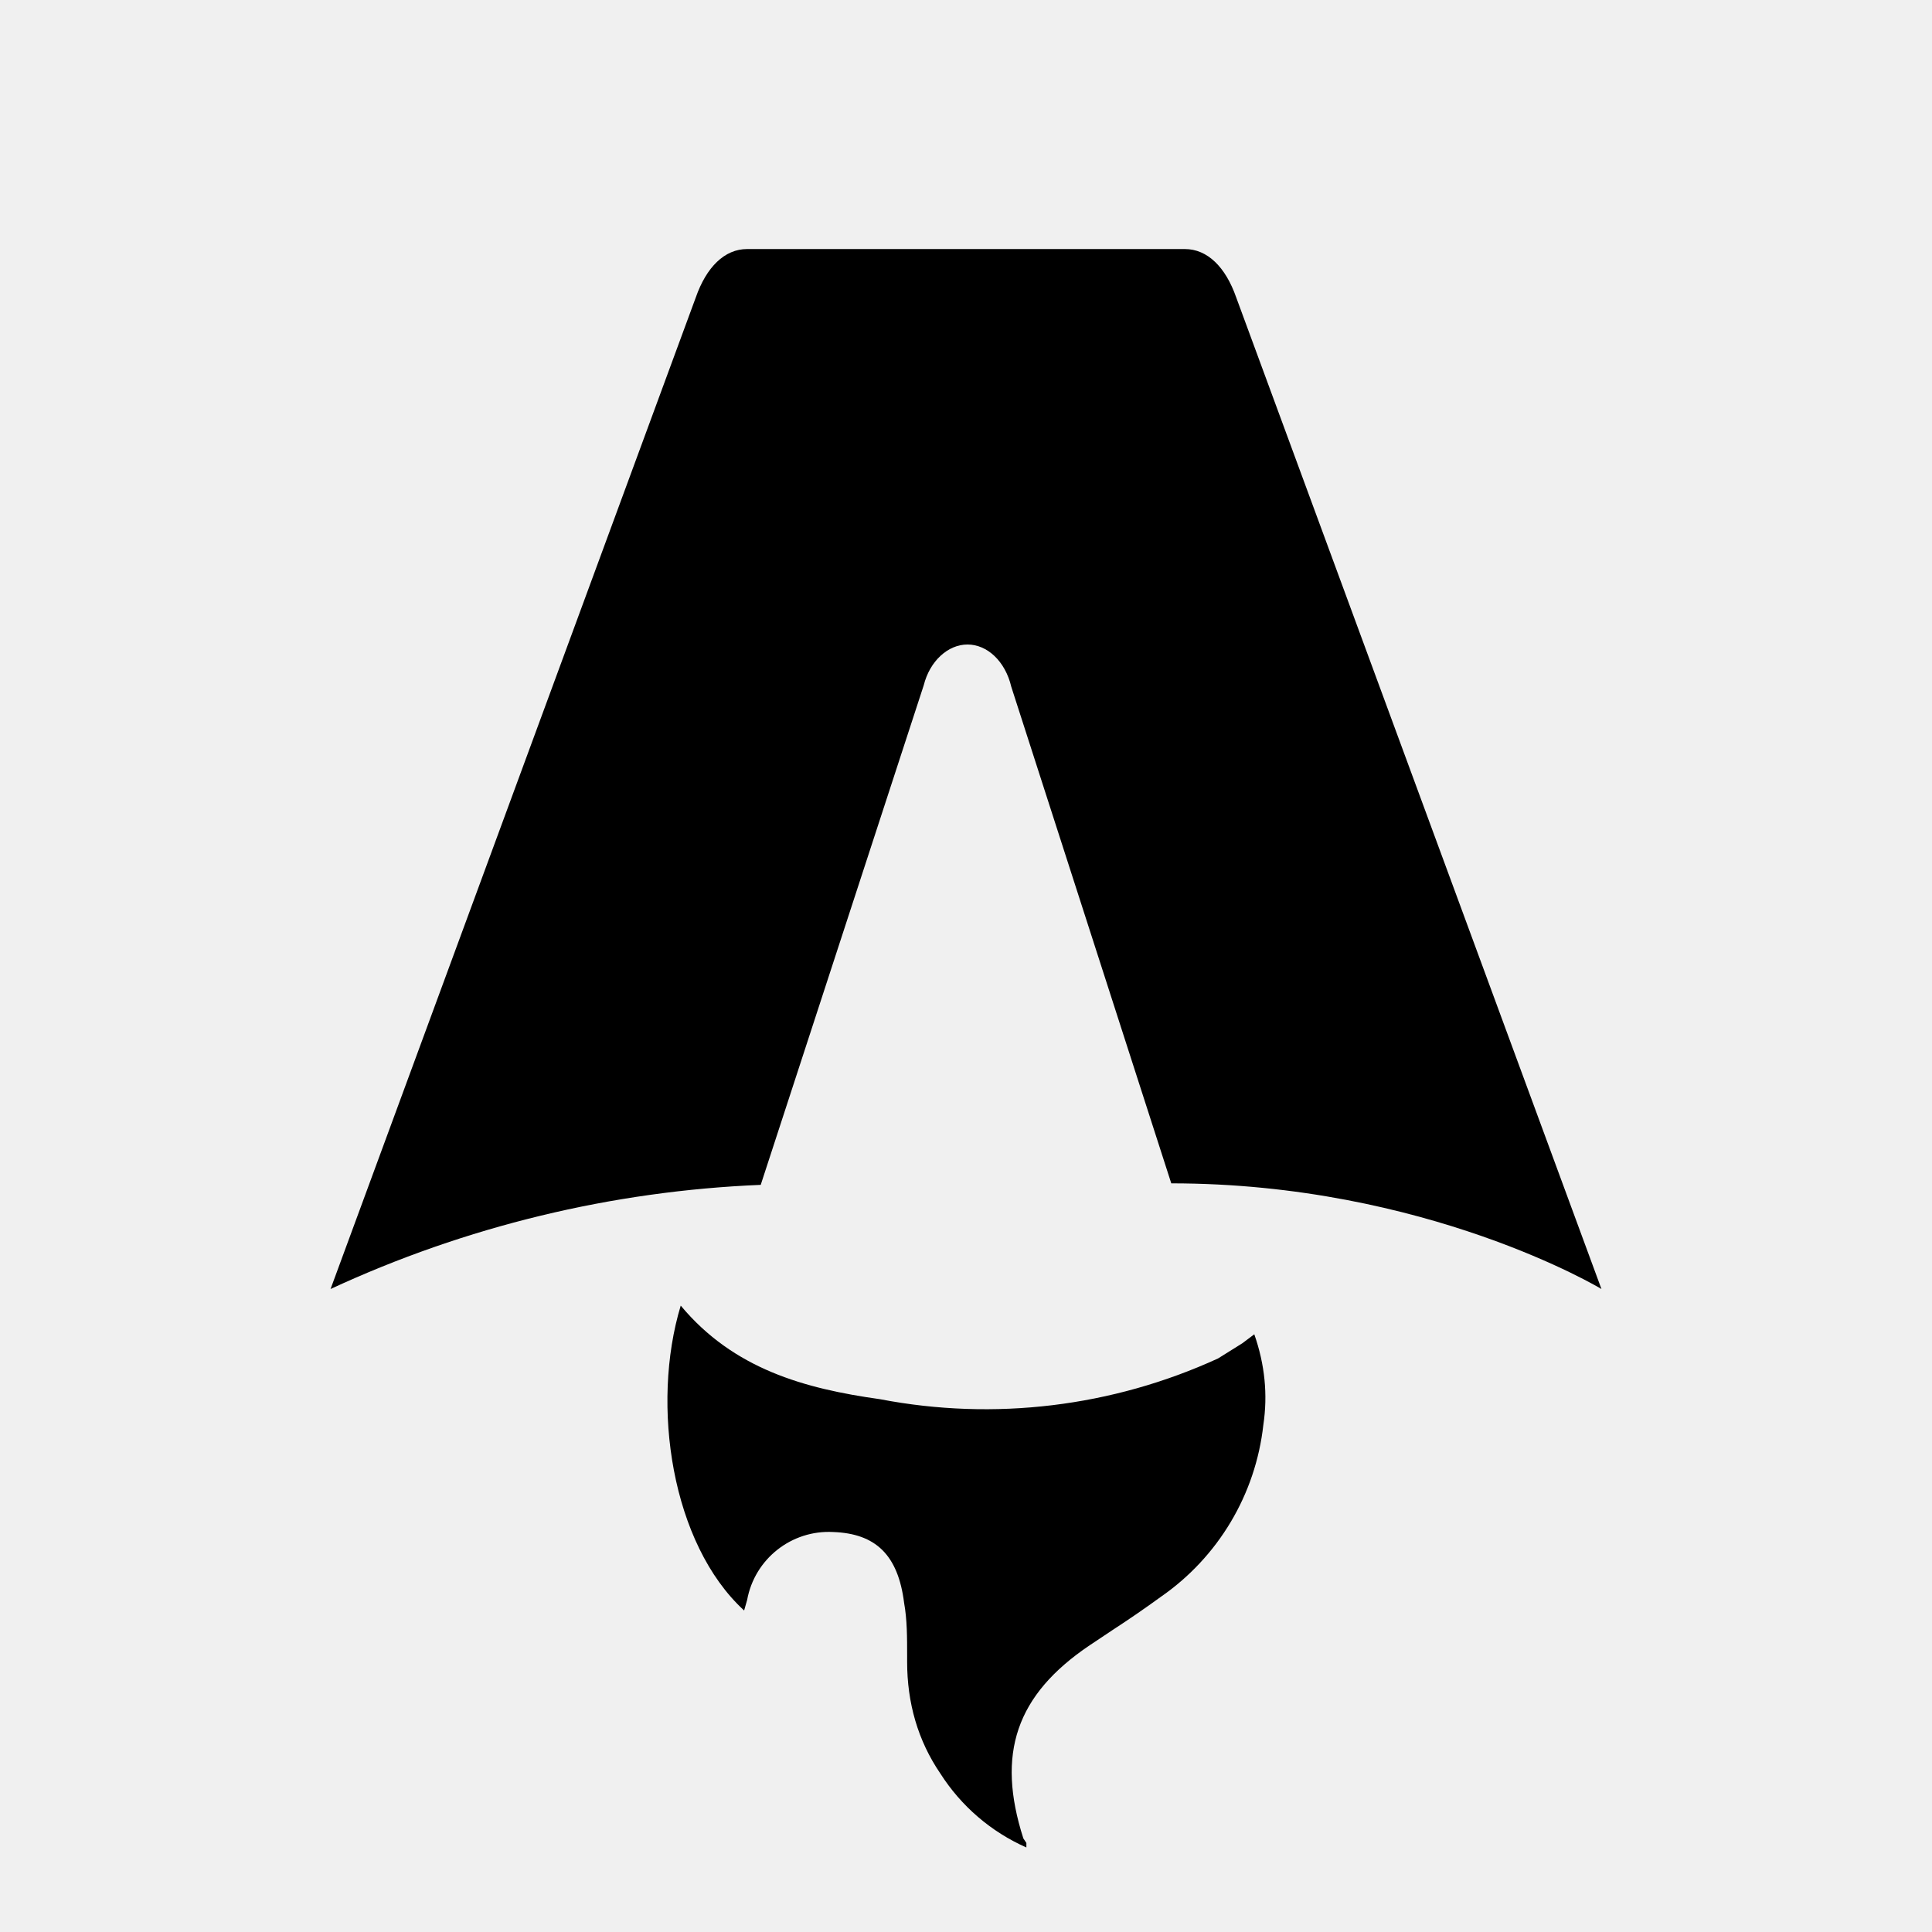
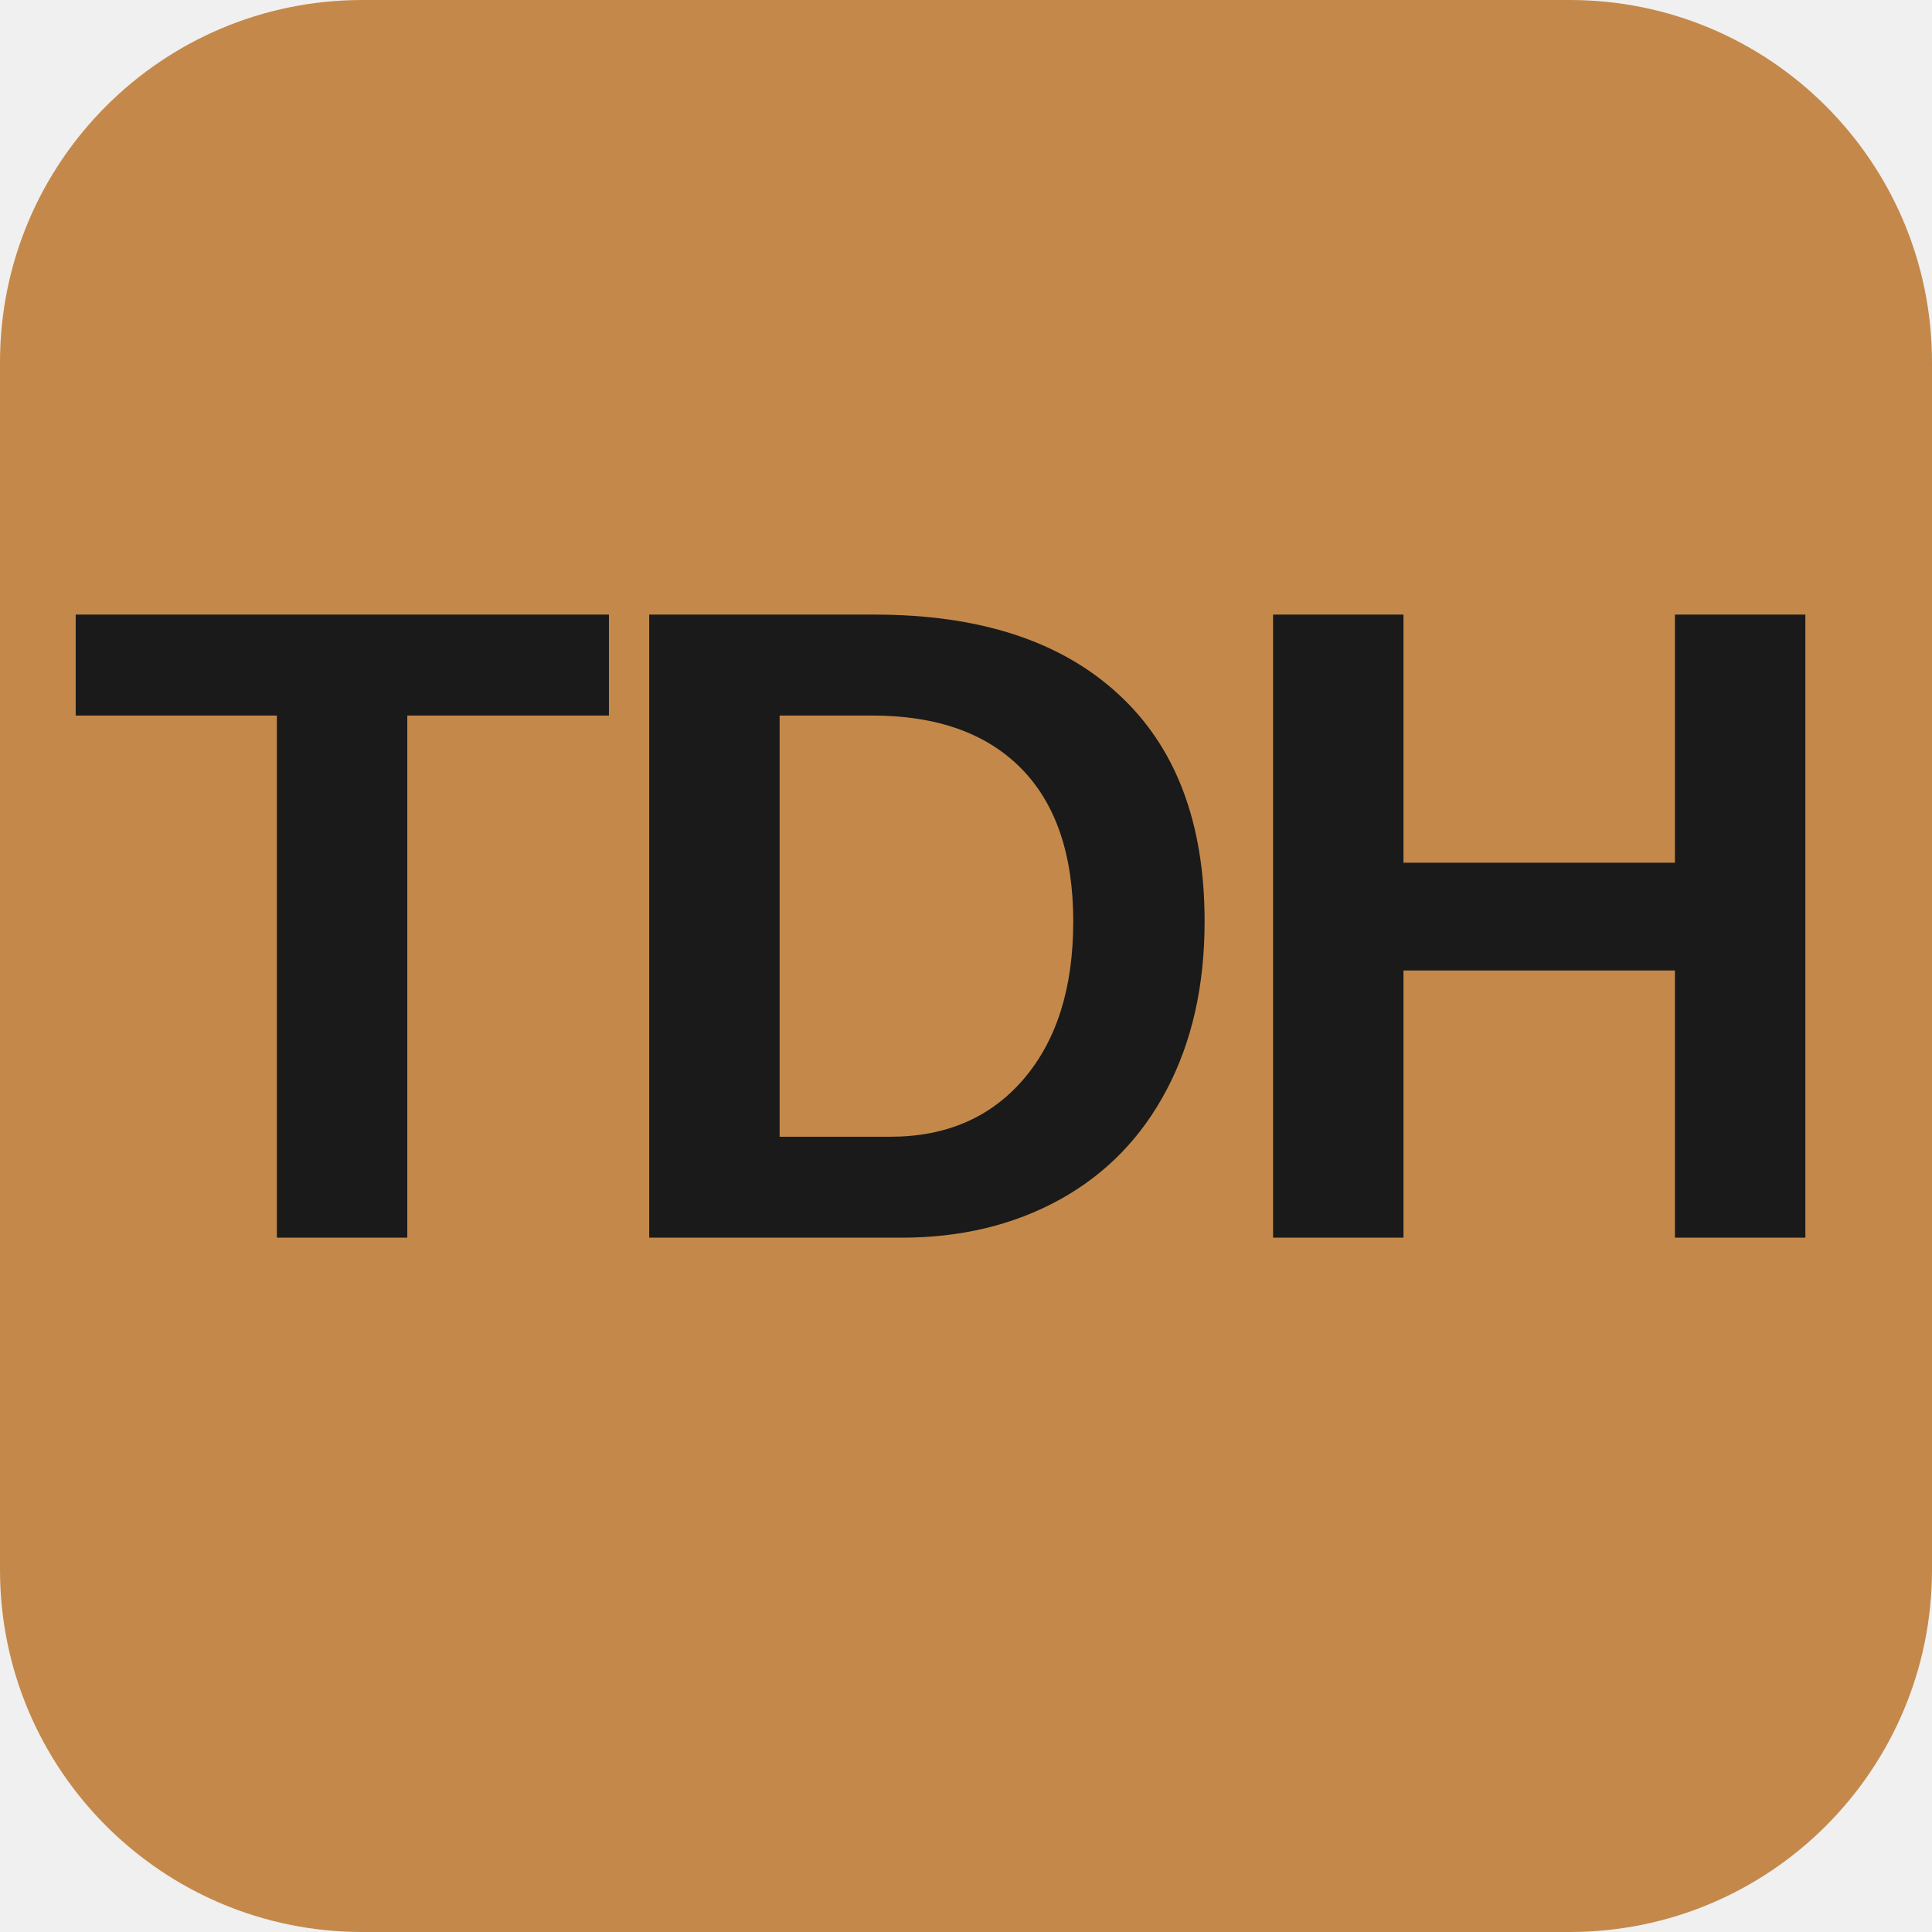
- <svg xmlns="http://www.w3.org/2000/svg" fill="none" viewBox="0 0 128 128">
-   <path d="M50.4 78.5a75.1 75.1 0 0 0-28.5 6.9l24.2-65.7c.7-2 1.9-3.2 3.4-3.2h29c1.5 0 2.7 1.2 3.4 3.2l24.2 65.7s-11.6-7-28.5-7L67 45.5c-.4-1.7-1.6-2.8-2.9-2.8-1.3 0-2.5 1.1-2.9 2.7L50.4 78.5Zm-1.1 28.2Zm-4.2-20.2c-2 6.6-.6 15.8 4.2 20.2a17.5 17.5 0 0 1 .2-.7 5.5 5.5 0 0 1 5.7-4.5c2.8.1 4.3 1.5 4.7 4.7.2 1.1.2 2.3.2 3.5v.4c0 2.7.7 5.2 2.2 7.4a13 13 0 0 0 5.7 4.9v-.3l-.2-.3c-1.8-5.6-.5-9.5 4.4-12.8l1.5-1a73 73 0 0 0 3.2-2.2 16 16 0 0 0 6.8-11.4c.3-2 .1-4-.6-6l-.8.6-1.6 1a37 37 0 0 1-22.4 2.7c-5-.7-9.7-2-13.2-6.2Z" />
-   <style>
-         path { fill: #000; }
-         @media (prefers-color-scheme: dark) {
-             path { fill: #FFF; }
-         }
-     </style>
+ <svg xmlns="http://www.w3.org/2000/svg" viewBox="0 0 128 128">
+   <rect width="128" height="128" rx="24" fill="#C4894A" />
+   <text x="64" y="82" text-anchor="middle" font-family="Arial, Helvetica, sans-serif" font-weight="900" font-size="60" fill="#1a1a1a" letter-spacing="-2">TDH</text>
</svg>
